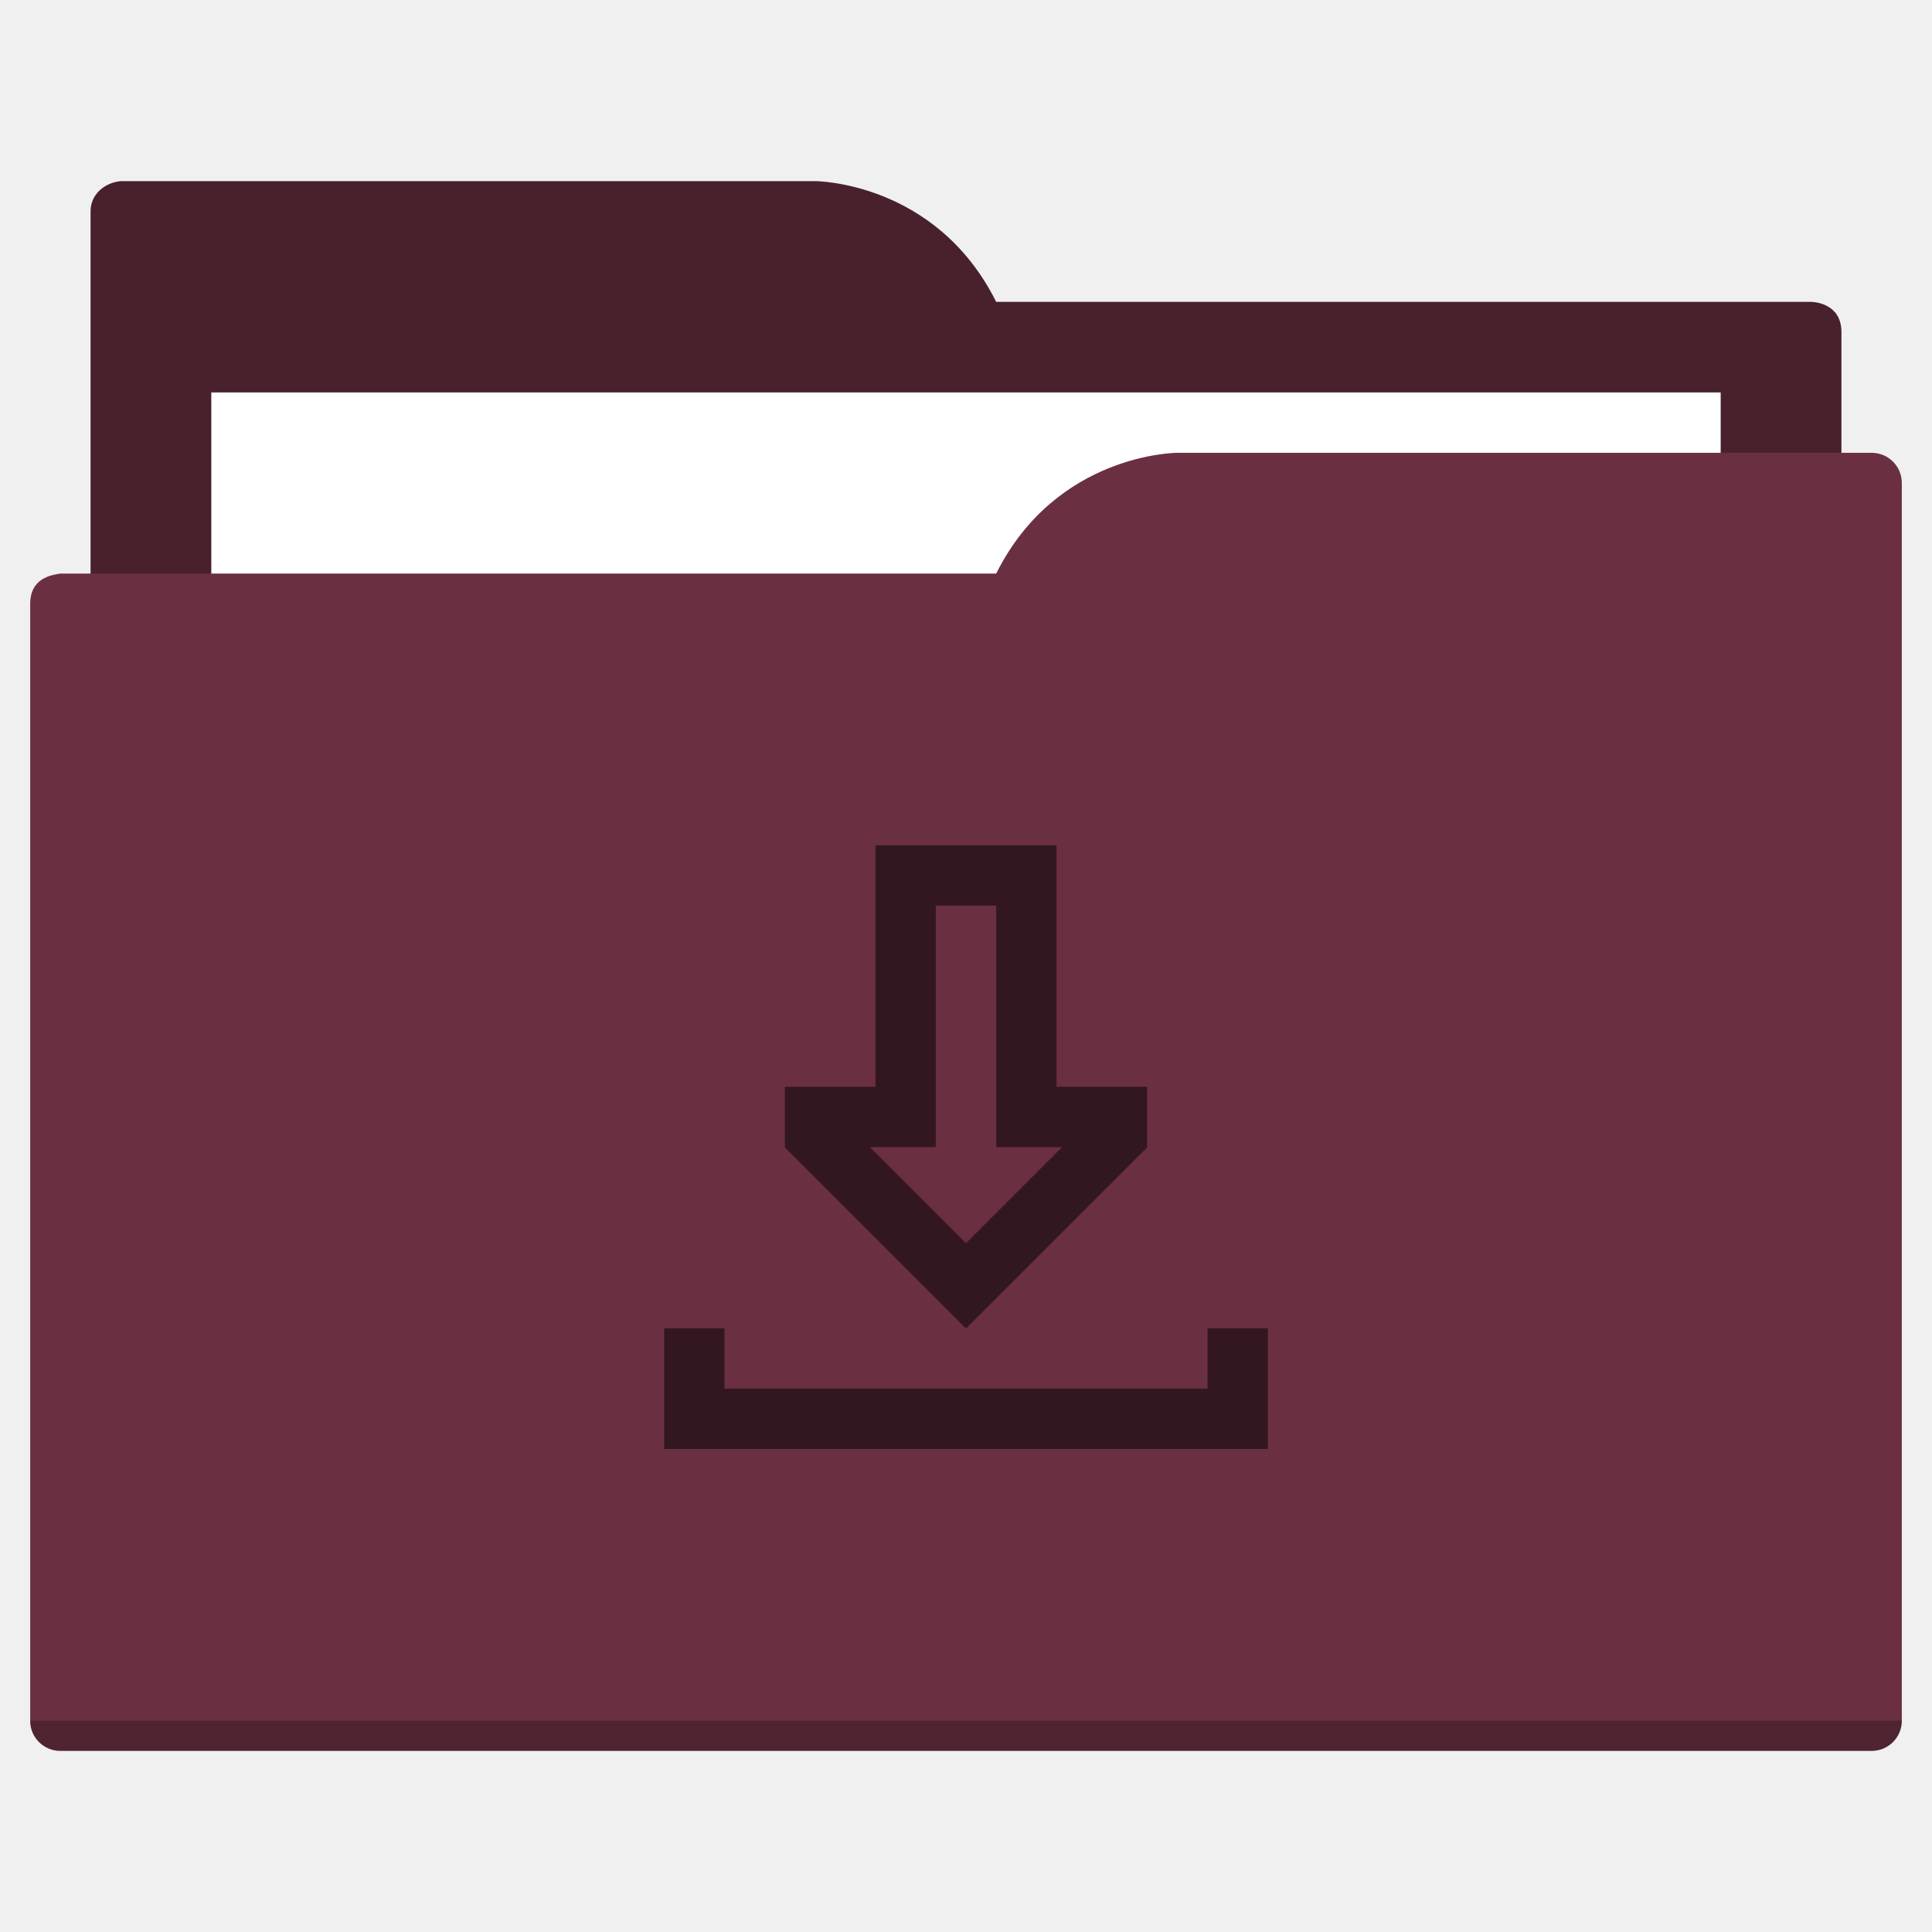
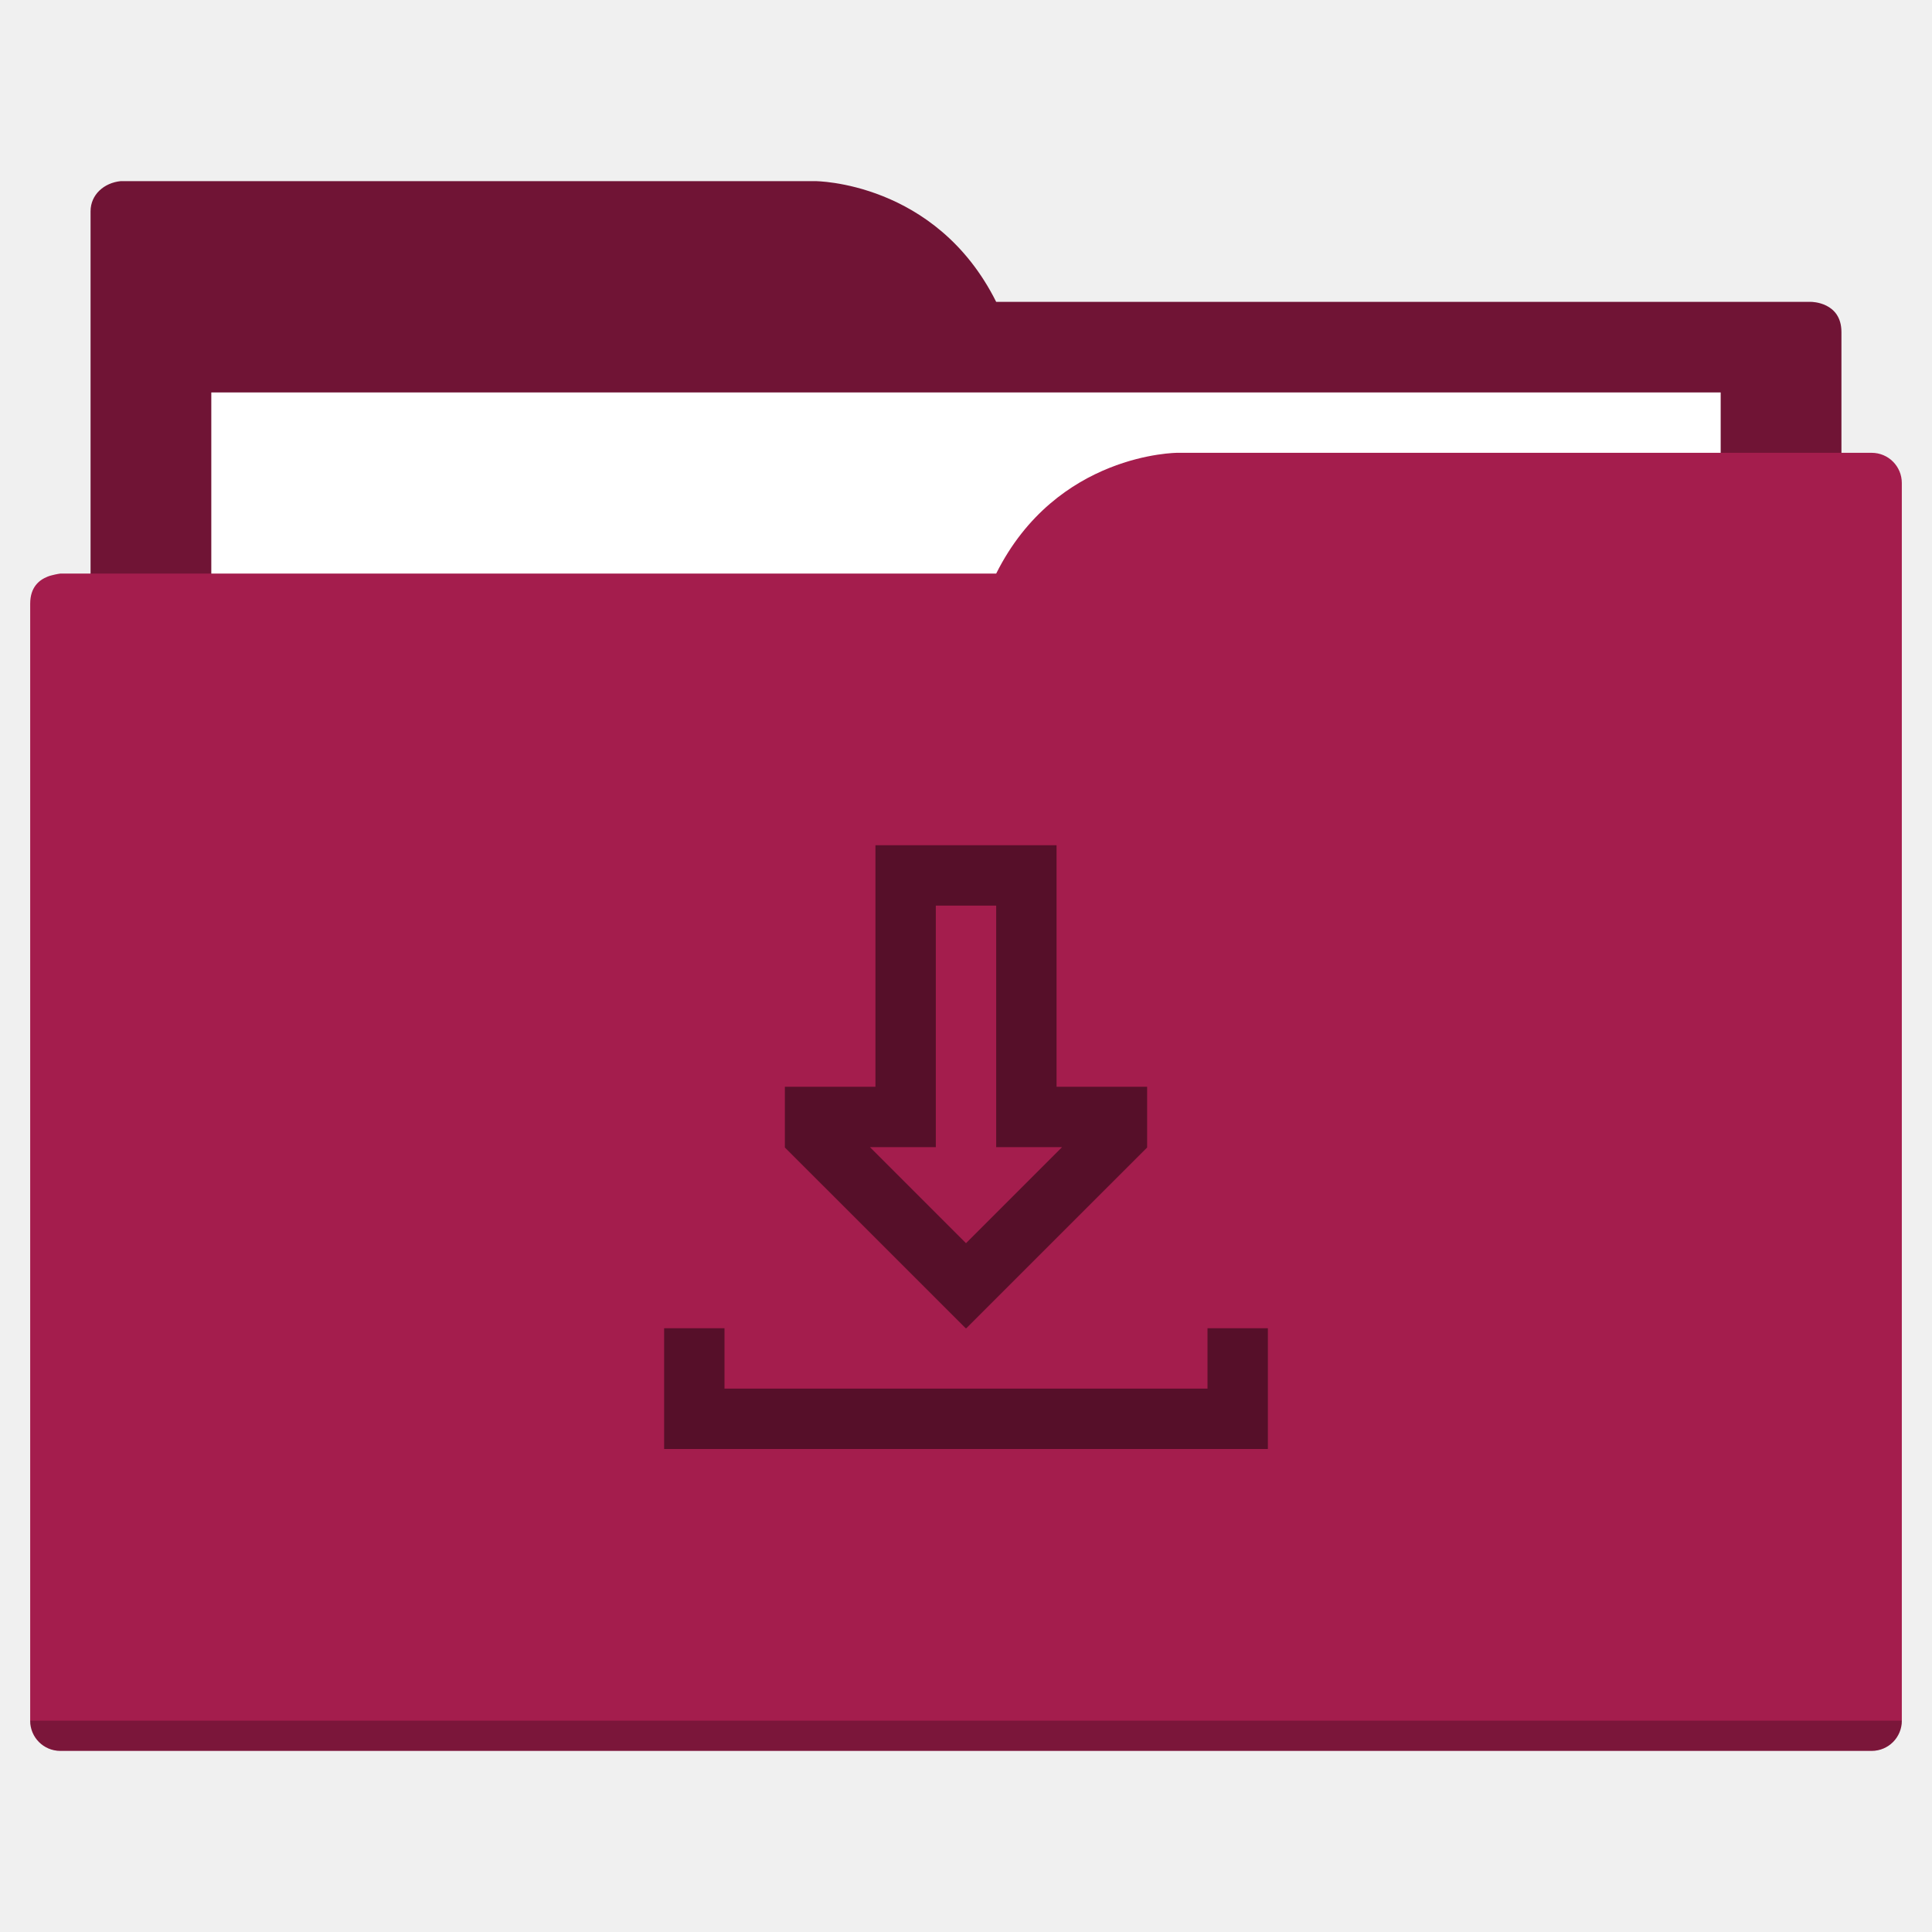
<svg xmlns="http://www.w3.org/2000/svg" width="64" height="64" id="svg5453" version="1.1" viewBox="0 0 64 64">
  <defs id="defs5455" />
  <g id="layer1" transform="translate(-384.5714,-483.798)">
-     <path style="fill:#48212d;fill-opacity:1;fill-rule:evenodd;stroke:none;stroke-width:1px;stroke-linecap:butt;stroke-linejoin:miter;stroke-opacity:1" d="M 4 6 C 3.449 6.055 3 6.446 3 7 L 3 9 L 3 49 L 61 49 L 61 14 L 61 13 L 61 11 C 61 10 60 10 60 10 L 58 10 L 37 10 L 33 10 C 31 6 27 6 27 6 L 5 6 L 4 6 z " transform="translate(384.5714,483.798)" id="folderTab" />
+     <path style="fill:#701435;fill-opacity:1;fill-rule:evenodd;stroke:none;stroke-width:1px;stroke-linecap:butt;stroke-linejoin:miter;stroke-opacity:1" d="M 4 6 C 3.449 6.055 3 6.446 3 7 L 3 9 L 3 49 L 61 49 L 61 14 L 61 13 L 61 11 C 61 10 60 10 60 10 L 58 10 L 37 10 L 33 10 C 31 6 27 6 27 6 L 5 6 L 4 6 z " transform="translate(384.5714,483.798)" id="folderTab" />
    <path style="color:#000000;text-decoration:none;text-decoration-line:none;text-decoration-style:solid;text-decoration-color:#000000;white-space:normal;clip-rule:nonzero;display:inline;overflow:visible;visibility:visible;opacity:1;isolation:auto;mix-blend-mode:normal;color-interpolation:sRGB;color-interpolation-filters:linearRGB;solid-color:#000000;solid-opacity:1;fill:#ffffff;fill-opacity:1;fill-rule:nonzero;stroke:none;stroke-width:1;stroke-linecap:butt;stroke-linejoin:miter;stroke-miterlimit:4;stroke-dasharray:none;stroke-dashoffset:0;stroke-opacity:1;color-rendering:auto;image-rendering:auto;shape-rendering:auto;text-rendering:auto;enable-background:accumulate" d="m 391.571,496.798 50,0 0,32 -50,0 z" id="folderPaper" />
-     <path style="fill:#6a3042;fill-opacity:1;fill-rule:evenodd;stroke:none;stroke-width:1px;stroke-linecap:butt;stroke-linejoin:miter;stroke-opacity:1" d="M 39 15 C 39 15 35 15 33 19 L 29 19 L 4 19 L 2 19 C 2 19 1.868 19.017 1.711 19.059 C 1.665 19.073 1.619 19.081 1.576 19.102 C 1.302 19.211 1 19.445 1 20 L 1 22 L 1 23 L 1 57 C 1 57.554 1.446 58 2 58 L 62 58 C 62.554 58 63 57.554 63 57 L 63 18 L 63 16 C 63 15.446 62.554 15 62 15 L 61 15 L 39 15 z " transform="translate(384.5714,483.798)" id="folderFront" />
+     <path style="fill:#a41d4d;fill-opacity:1;fill-rule:evenodd;stroke:none;stroke-width:1px;stroke-linecap:butt;stroke-linejoin:miter;stroke-opacity:1" d="M 39 15 C 39 15 35 15 33 19 L 29 19 L 4 19 L 2 19 C 2 19 1.868 19.017 1.711 19.059 C 1.665 19.073 1.619 19.081 1.576 19.102 C 1.302 19.211 1 19.445 1 20 L 1 22 L 1 23 L 1 57 C 1 57.554 1.446 58 2 58 L 62 58 C 62.554 58 63 57.554 63 57 L 63 18 L 63 16 C 63 15.446 62.554 15 62 15 L 61 15 L 39 15 z " transform="translate(384.5714,483.798)" id="folderFront" />
    <path style="opacity:0.25;fill:#000000;fill-opacity:1;stroke:none" d="m 385.571,540.798 c 0,0.554 0.446,1 1,1 l 60,0 c 0.554,0 1,-0.446 1,-1 z" id="folderShadow" />
-     <path style="color:#000000;text-decoration:none;text-decoration-line:none;text-decoration-style:solid;text-decoration-color:#000000;white-space:normal;clip-rule:nonzero;display:inline;overflow:visible;visibility:visible;opacity:1;isolation:auto;mix-blend-mode:normal;color-interpolation:sRGB;color-interpolation-filters:linearRGB;solid-color:#000000;solid-opacity:1;fill:#331720;fill-opacity:1;fill-rule:nonzero;stroke:none;stroke-width:1;stroke-linecap:butt;stroke-linejoin:miter;stroke-miterlimit:4;stroke-dasharray:none;stroke-dashoffset:0;stroke-opacity:1;color-rendering:auto;image-rendering:auto;shape-rendering:auto;text-rendering:auto;enable-background:accumulate" d="m 29,28 0,8 -3,0 0,2 0,0.012 L 31.99,44 32,44 32.01,44 38,38.012 38,38 l 0,-2 -3,0 0,-8 -6,0 z m 2,2 2,0 0,6 0,2 2.182,0 L 32,41.182 28.818,38 31,38 l 0,-2 0,-6 z m -9,14 0,2 0,2 2,0 18,0 0,-2 0,-2 -2,0 0,2 -16,0 0,-2 -2,0 z" transform="translate(384.5714,483.798)" id="folderGlyph" />
-     <rect style="color:#000000;clip-rule:nonzero;display:inline;overflow:visible;visibility:visible;opacity:1;isolation:auto;mix-blend-mode:normal;color-interpolation:sRGB;color-interpolation-filters:linearRGB;solid-color:#000000;solid-opacity:1;fill:#48212d;fill-opacity:1;fill-rule:nonzero;stroke:none;stroke-width:1;stroke-linecap:butt;stroke-linejoin:miter;stroke-miterlimit:4;stroke-dasharray:none;stroke-dashoffset:0;stroke-opacity:1;color-rendering:auto;image-rendering:auto;shape-rendering:auto;text-rendering:auto;enable-background:accumulate" id="rect4157" width="5" height="5" x="377.571" y="483.798" />
-     <rect style="color:#000000;clip-rule:nonzero;display:inline;overflow:visible;visibility:visible;opacity:1;isolation:auto;mix-blend-mode:normal;color-interpolation:sRGB;color-interpolation-filters:linearRGB;solid-color:#000000;solid-opacity:1;fill:#6a3042;fill-opacity:1;fill-rule:nonzero;stroke:none;stroke-width:1;stroke-linecap:butt;stroke-linejoin:miter;stroke-miterlimit:4;stroke-dasharray:none;stroke-dashoffset:0;stroke-opacity:1;color-rendering:auto;image-rendering:auto;shape-rendering:auto;text-rendering:auto;enable-background:accumulate" id="rect4157-5" width="5" height="5" x="377.571" y="491.798" />
-     <rect style="color:#000000;clip-rule:nonzero;display:inline;overflow:visible;visibility:visible;opacity:1;isolation:auto;mix-blend-mode:normal;color-interpolation:sRGB;color-interpolation-filters:linearRGB;solid-color:#000000;solid-opacity:1;fill:#331720;fill-opacity:1;fill-rule:nonzero;stroke:none;stroke-width:1;stroke-linecap:butt;stroke-linejoin:miter;stroke-miterlimit:4;stroke-dasharray:none;stroke-dashoffset:0;stroke-opacity:1;color-rendering:auto;image-rendering:auto;shape-rendering:auto;text-rendering:auto;enable-background:accumulate" id="rect4157-8" width="5" height="5" x="377.571" y="499.798" />
+     <path style="color:#000000;text-decoration:none;text-decoration-line:none;text-decoration-style:solid;text-decoration-color:#000000;white-space:normal;clip-rule:nonzero;display:inline;overflow:visible;visibility:visible;opacity:1;isolation:auto;mix-blend-mode:normal;color-interpolation:sRGB;color-interpolation-filters:linearRGB;solid-color:#000000;solid-opacity:1;fill:#560f29;fill-opacity:1;fill-rule:nonzero;stroke:none;stroke-width:1;stroke-linecap:butt;stroke-linejoin:miter;stroke-miterlimit:4;stroke-dasharray:none;stroke-dashoffset:0;stroke-opacity:1;color-rendering:auto;image-rendering:auto;shape-rendering:auto;text-rendering:auto;enable-background:accumulate" d="m 29,28 0,8 -3,0 0,2 0,0.012 L 31.99,44 32,44 32.01,44 38,38.012 38,38 l 0,-2 -3,0 0,-8 -6,0 z m 2,2 2,0 0,6 0,2 2.182,0 L 32,41.182 28.818,38 31,38 l 0,-2 0,-6 z m -9,14 0,2 0,2 2,0 18,0 0,-2 0,-2 -2,0 0,2 -16,0 0,-2 -2,0 z" transform="translate(384.5714,483.798)" id="folderGlyph" />
+     <rect style="color:#000000;clip-rule:nonzero;display:inline;overflow:visible;visibility:visible;opacity:1;isolation:auto;mix-blend-mode:normal;color-interpolation:sRGB;color-interpolation-filters:linearRGB;solid-color:#000000;solid-opacity:1;fill:#701435;fill-opacity:1;fill-rule:nonzero;stroke:none;stroke-width:1;stroke-linecap:butt;stroke-linejoin:miter;stroke-miterlimit:4;stroke-dasharray:none;stroke-dashoffset:0;stroke-opacity:1;color-rendering:auto;image-rendering:auto;shape-rendering:auto;text-rendering:auto;enable-background:accumulate" id="rect4157" width="5" height="5" x="377.571" y="483.798" />
+     <rect style="color:#000000;clip-rule:nonzero;display:inline;overflow:visible;visibility:visible;opacity:1;isolation:auto;mix-blend-mode:normal;color-interpolation:sRGB;color-interpolation-filters:linearRGB;solid-color:#000000;solid-opacity:1;fill:#a41d4d;fill-opacity:1;fill-rule:nonzero;stroke:none;stroke-width:1;stroke-linecap:butt;stroke-linejoin:miter;stroke-miterlimit:4;stroke-dasharray:none;stroke-dashoffset:0;stroke-opacity:1;color-rendering:auto;image-rendering:auto;shape-rendering:auto;text-rendering:auto;enable-background:accumulate" id="rect4157-5" width="5" height="5" x="377.571" y="491.798" />
+     <rect style="color:#000000;clip-rule:nonzero;display:inline;overflow:visible;visibility:visible;opacity:1;isolation:auto;mix-blend-mode:normal;color-interpolation:sRGB;color-interpolation-filters:linearRGB;solid-color:#000000;solid-opacity:1;fill:#560f29;fill-opacity:1;fill-rule:nonzero;stroke:none;stroke-width:1;stroke-linecap:butt;stroke-linejoin:miter;stroke-miterlimit:4;stroke-dasharray:none;stroke-dashoffset:0;stroke-opacity:1;color-rendering:auto;image-rendering:auto;shape-rendering:auto;text-rendering:auto;enable-background:accumulate" id="rect4157-8" width="5" height="5" x="377.571" y="499.798" />
  </g>
</svg>
